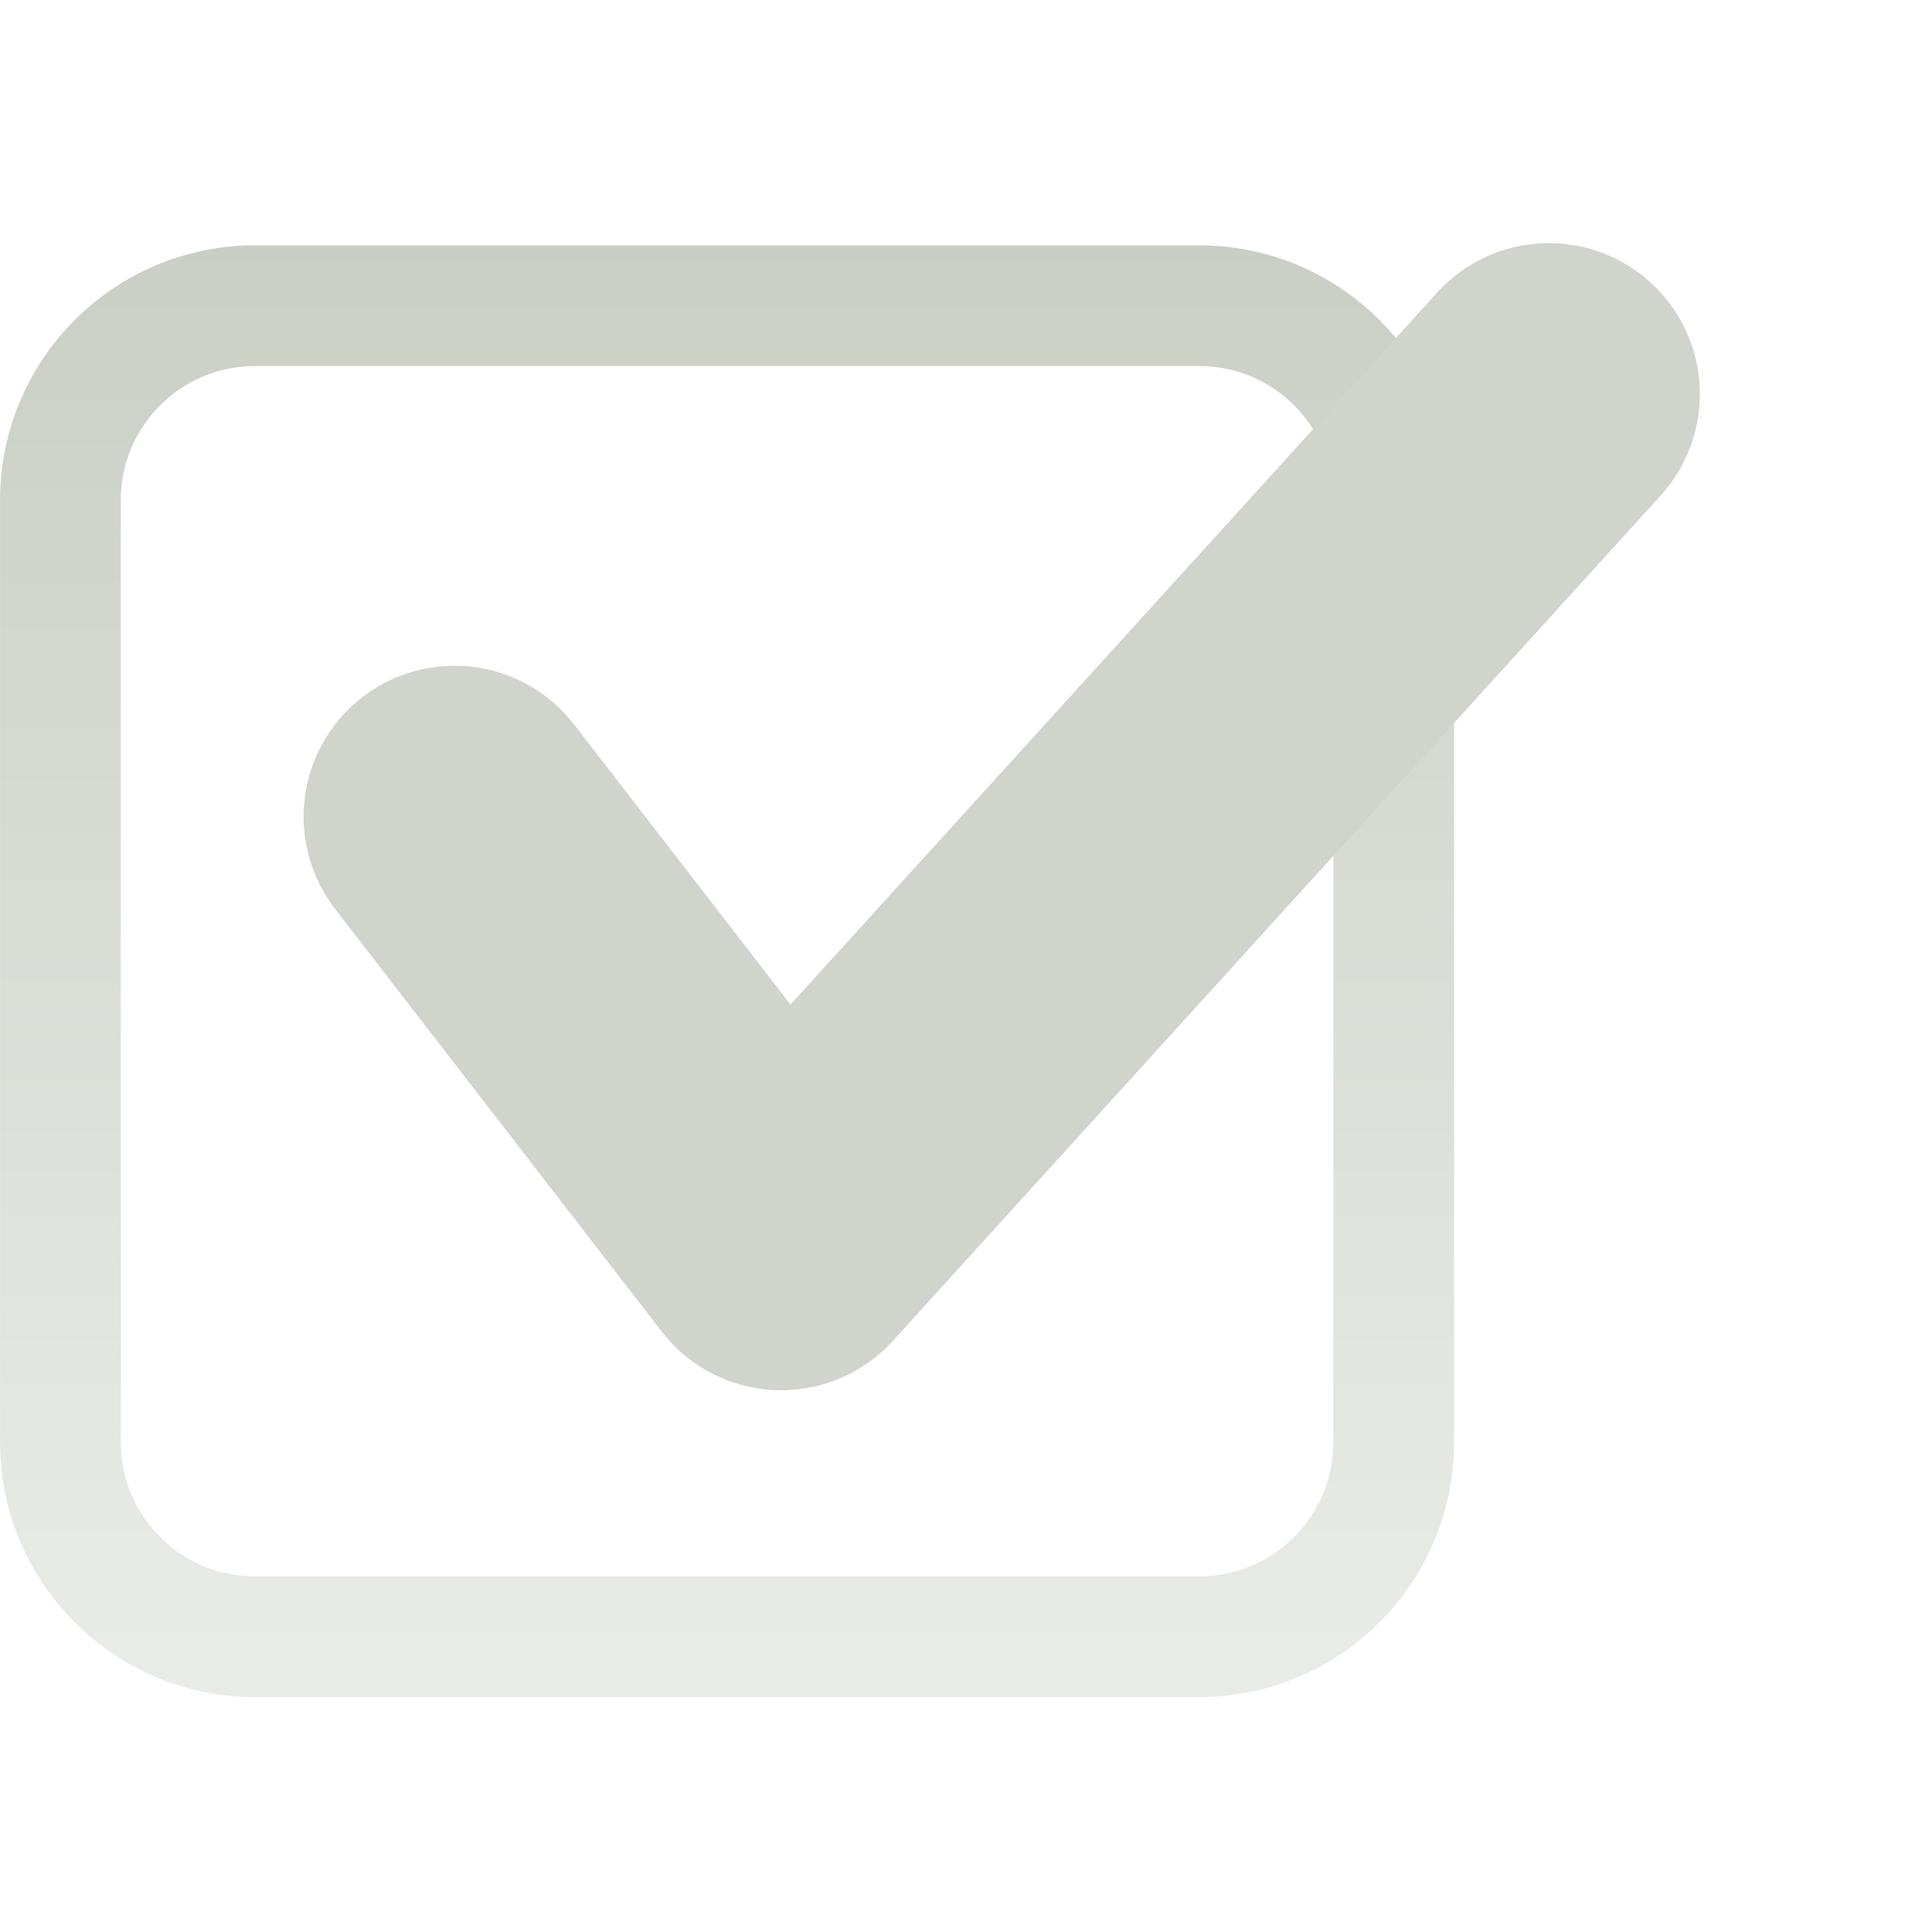
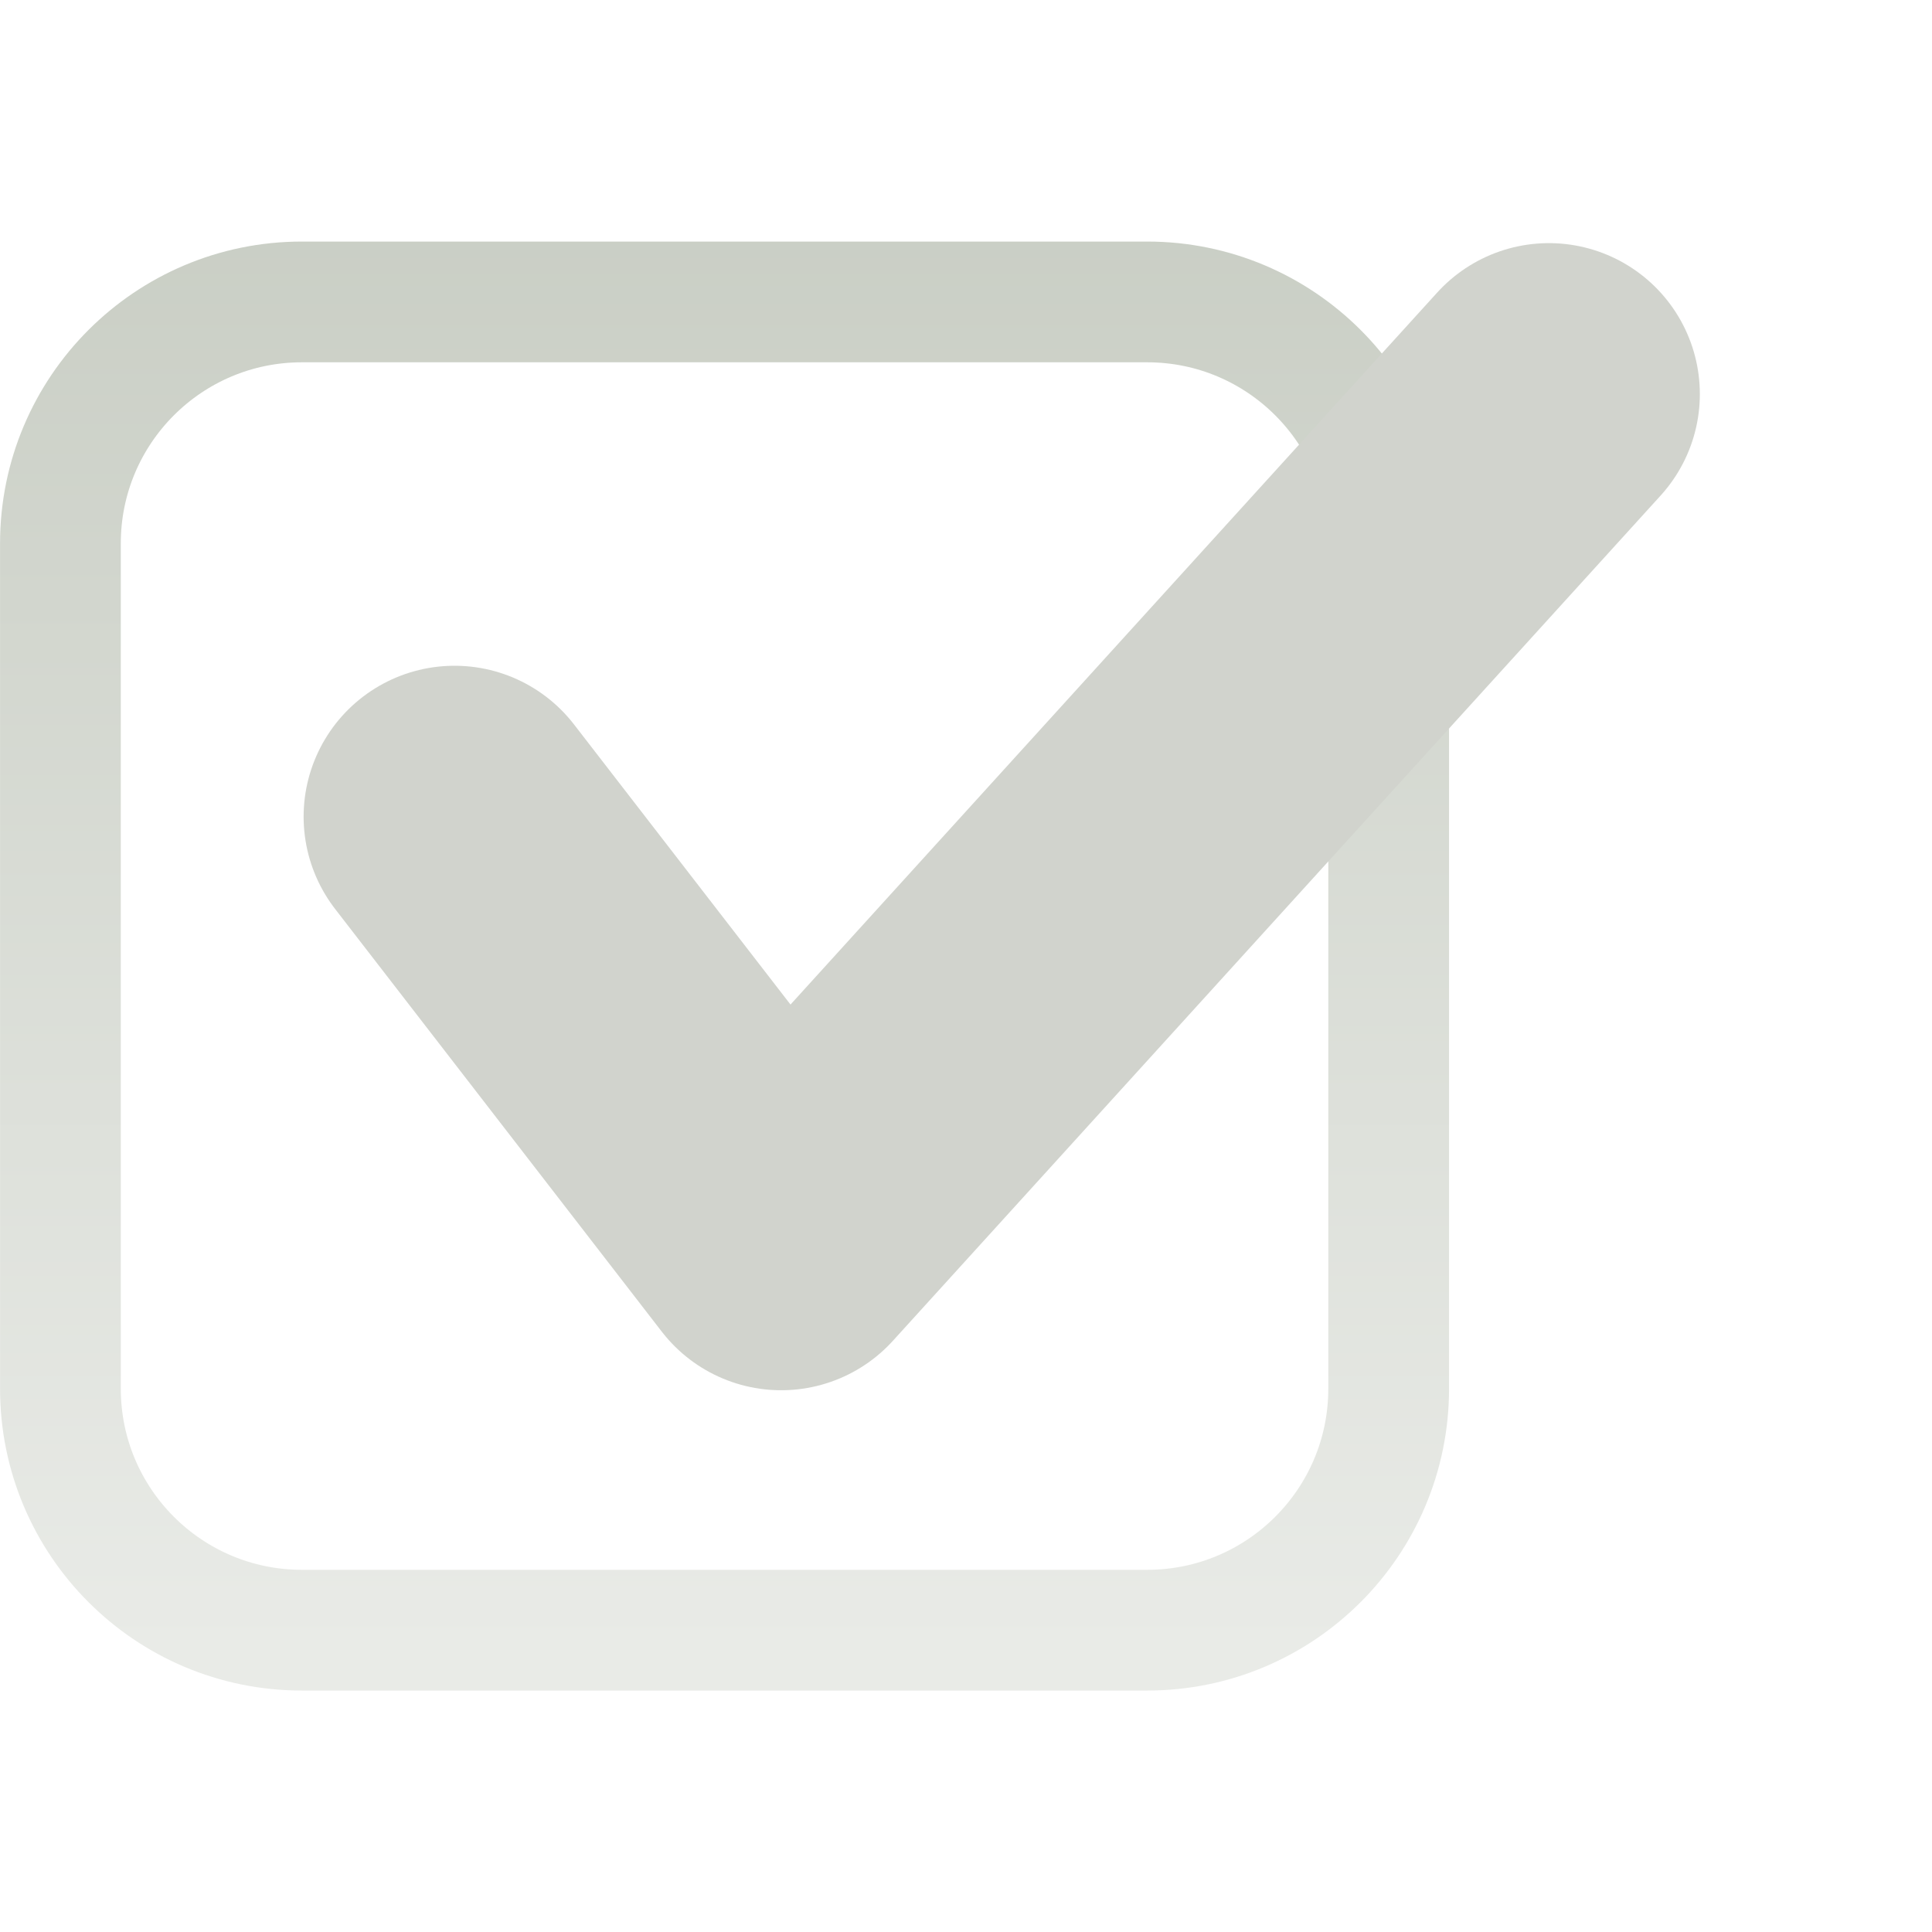
<svg xmlns="http://www.w3.org/2000/svg" xmlns:xlink="http://www.w3.org/1999/xlink" width="16" height="16" id="svg814" version="1.1">
  <defs id="defs816">
-     <linearGradient xlink:href="#linearGradient10354-2" id="linearGradient8378" gradientUnits="userSpaceOnUse" gradientTransform="translate(-1609.993,-78.95843)" x1="1205.575" y1="-186.453" x2="1205.575" y2="-202.346" />
-     <linearGradient id="linearGradient10354-2">
-       <stop id="stop10356-2" offset="0" style="stop-color:#bcbfb8;stop-opacity:1" />
-       <stop id="stop10358-2" offset="1" style="stop-color:#ffffff;stop-opacity:1" />
-     </linearGradient>
-     <linearGradient xlink:href="#linearGradient10332-5" id="linearGradient8380" gradientUnits="userSpaceOnUse" gradientTransform="matrix(0.8494121,0,0,0.8479429,-623.9841,-483.1639)" x1="260.925" y1="233.777" x2="260.925" y2="248.976" />
-     <linearGradient id="linearGradient10332-5">
-       <stop style="stop-color:#d3d7cf;stop-opacity:1" offset="0" id="stop10334-5" />
-       <stop style="stop-color:#8f9985;stop-opacity:1" offset="1" id="stop10336-29" />
-     </linearGradient>
-     <linearGradient y2="-202.346" x2="1205.575" y1="-186.453" x1="1205.575" gradientTransform="translate(-1609.993,-78.95843)" gradientUnits="userSpaceOnUse" id="linearGradient3951" xlink:href="#linearGradient10354-2" />
-     <linearGradient y2="248.976" x2="260.925" y1="233.777" x1="260.925" gradientTransform="matrix(0.8494121,0,0,0.8479429,-623.9841,-483.1639)" gradientUnits="userSpaceOnUse" id="linearGradient3953" xlink:href="#linearGradient10332-5" />
-     <linearGradient xlink:href="#linearGradient10332-5-8" id="linearGradient8390" gradientUnits="userSpaceOnUse" gradientTransform="matrix(0.8494121,0,0,0.8479429,-623.9841,-483.1639)" x1="260.925" y1="233.777" x2="260.925" y2="248.976" />
    <linearGradient id="linearGradient10332-5-8">
      <stop style="stop-color:#d3d7cf;stop-opacity:1" offset="0" id="stop10334-5-6" />
      <stop style="stop-color:#8f9985;stop-opacity:1" offset="1" id="stop10336-29-0" />
    </linearGradient>
+     <linearGradient xlink:href="#linearGradient10332-5-8" id="linearGradient3004" gradientUnits="userSpaceOnUse" gradientTransform="matrix(0.8461538,0,0,0.8461534,-623.1614,-482.6909)" x1="260.925" y1="233.777" x2="260.925" y2="248.976" />
  </defs>
  <g id="layer1" transform="translate(0,-1036.362)">
    <g style="opacity:0.5;enable-background:new" id="g16895" transform="translate(410.0074,765.0545)">
-       <rect ry="1.611" rx="1.611" y="-284.862" x="-409.507" height="11.023" width="11.042" id="rect16897" style="color:#000000;fill:none;stroke:url(#linearGradient8390);stroke-width:1;stroke-opacity:1;marker:none;visibility:visible;display:inline;overflow:visible;enable-background:accumulate" transform="scale(1,-1)" />
+       <rect ry="2" rx="2" y="-284.808" x="-409.507" height="11" width="11" id="rect16897" style="color:#000000;fill:none;stroke:url(#linearGradient3004);stroke-width:1;stroke-opacity:1;marker:none;visibility:visible;display:inline;overflow:visible;enable-background:accumulate" transform="scale(1,-1)" />
      <path id="path16899" style="fill:none;stroke:#a3a89c;stroke-width:2.5;stroke-linecap:round;stroke-linejoin:round;stroke-miterlimit:4;stroke-opacity:1;stroke-dasharray:none;enable-background:new" d="m -406.243,278.071 2.705,3.5 6.358,-7" />
    </g>
  </g>
</svg>
